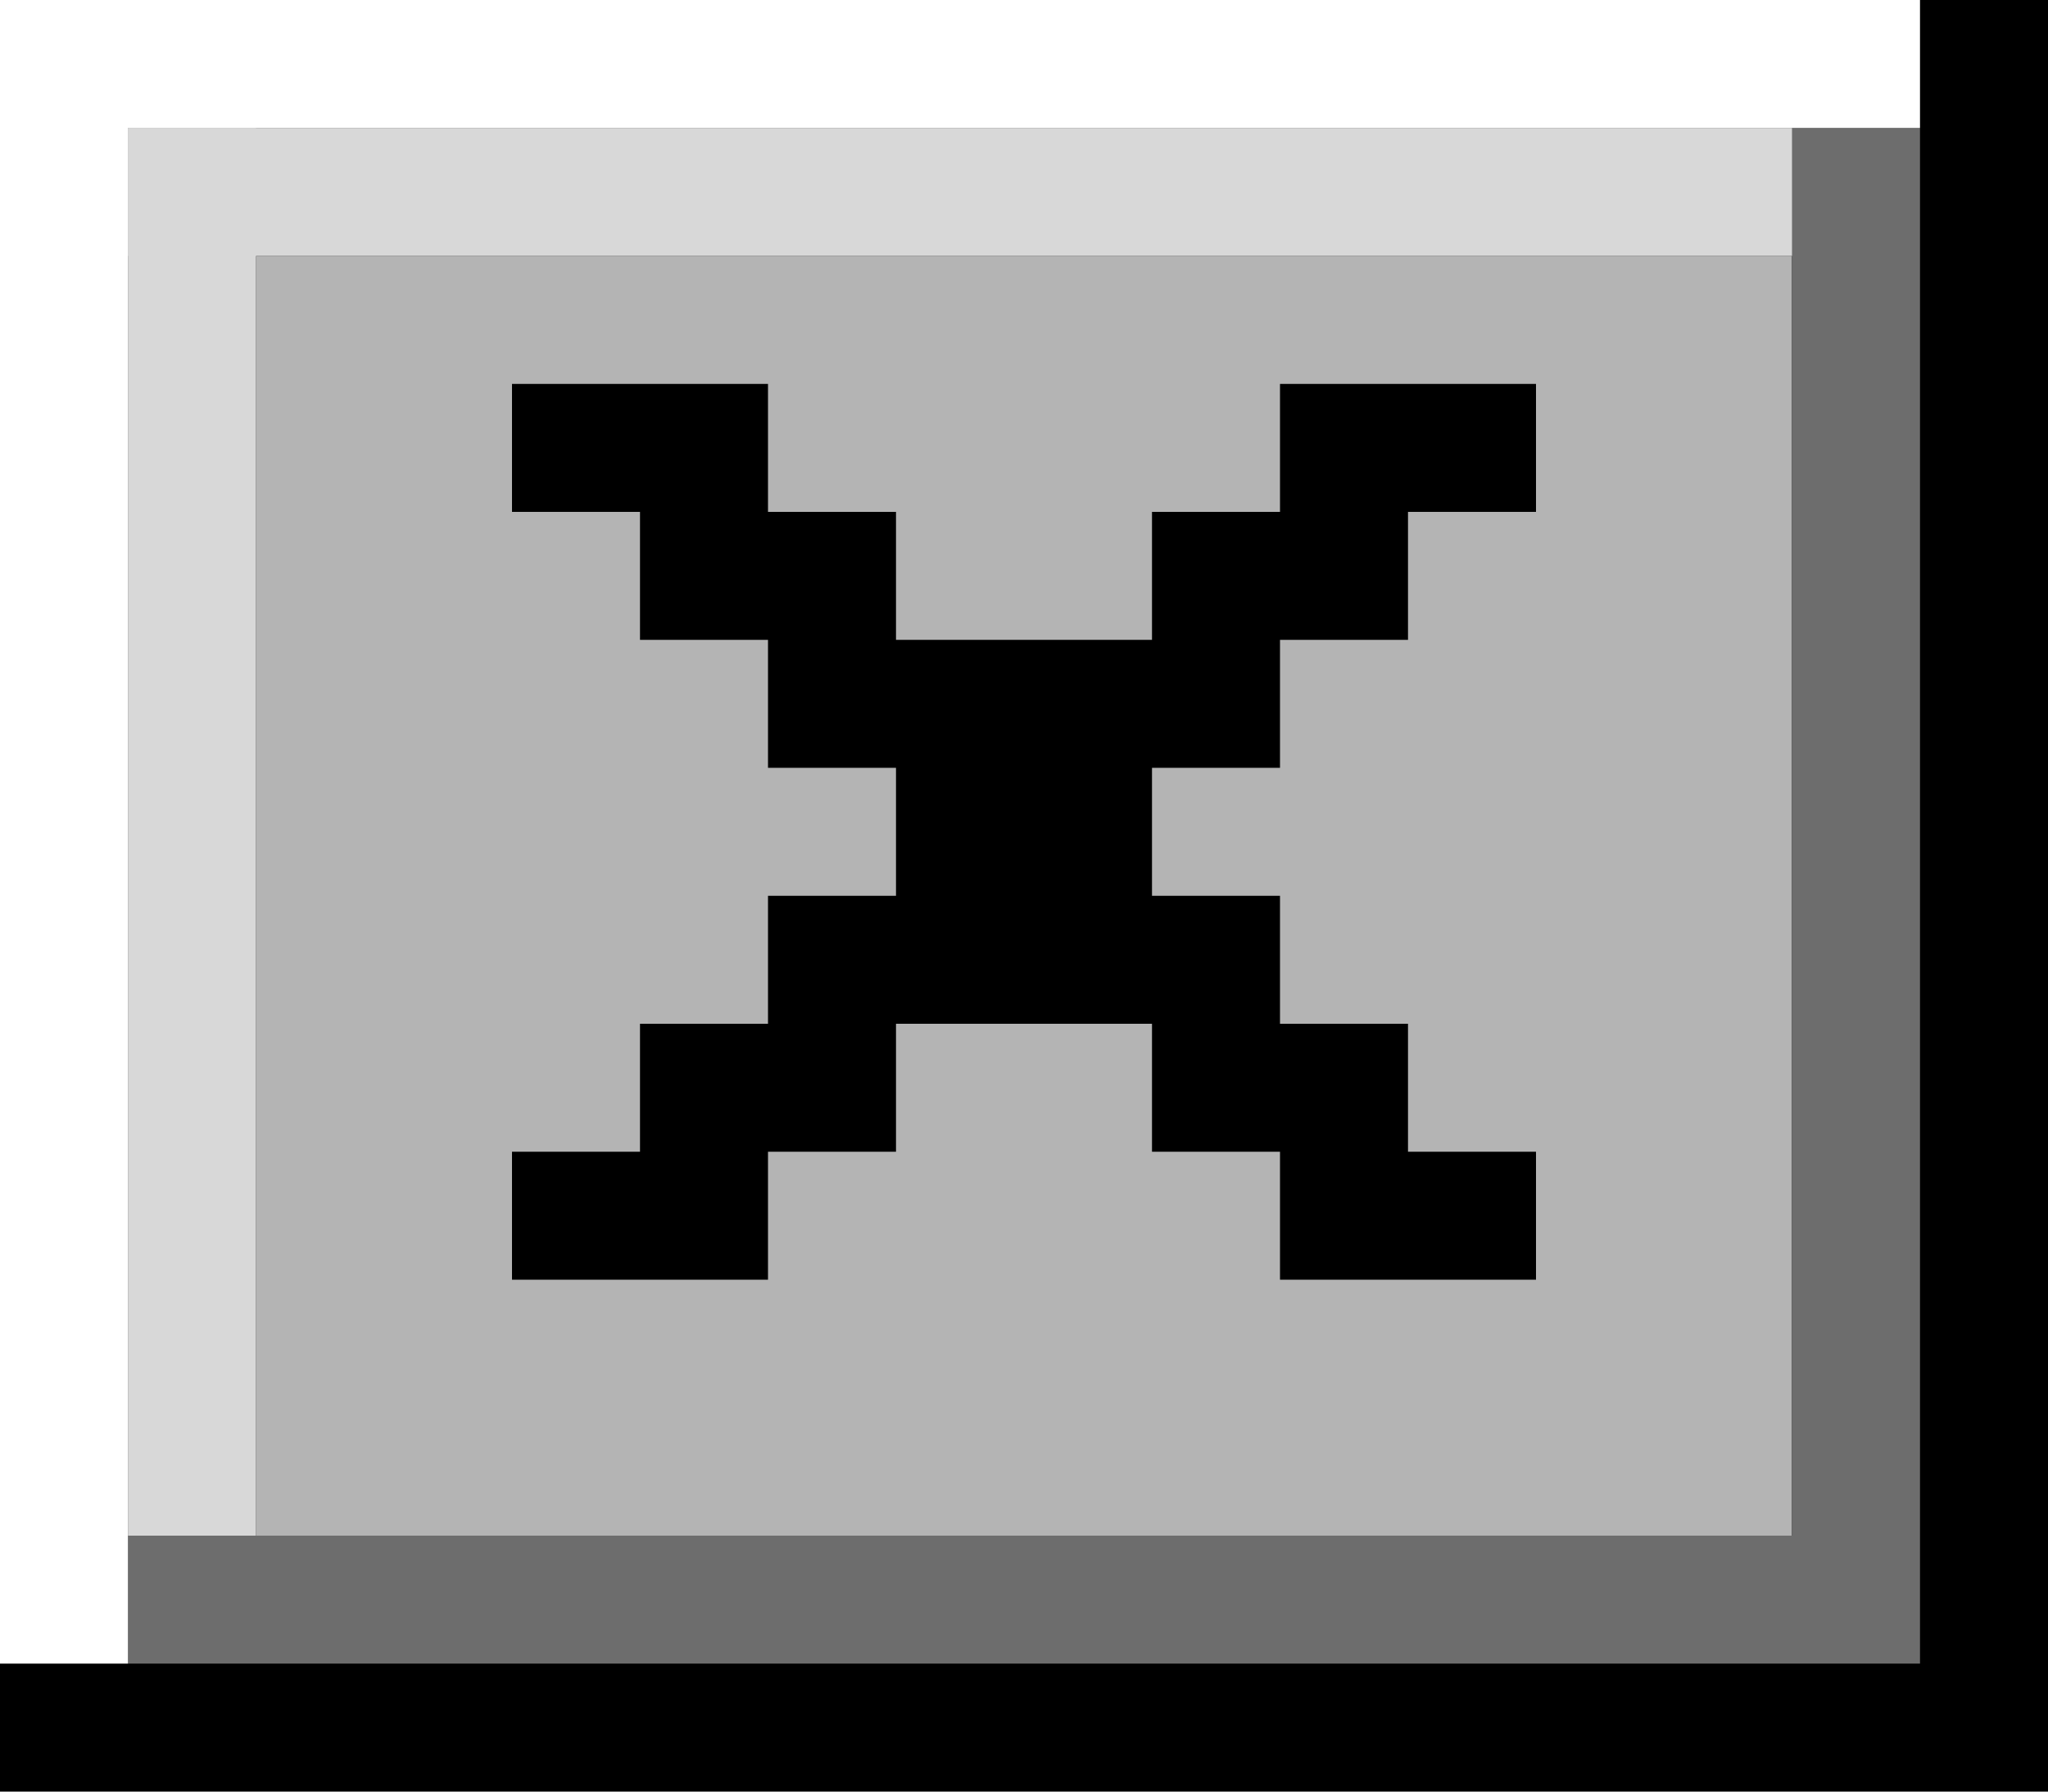
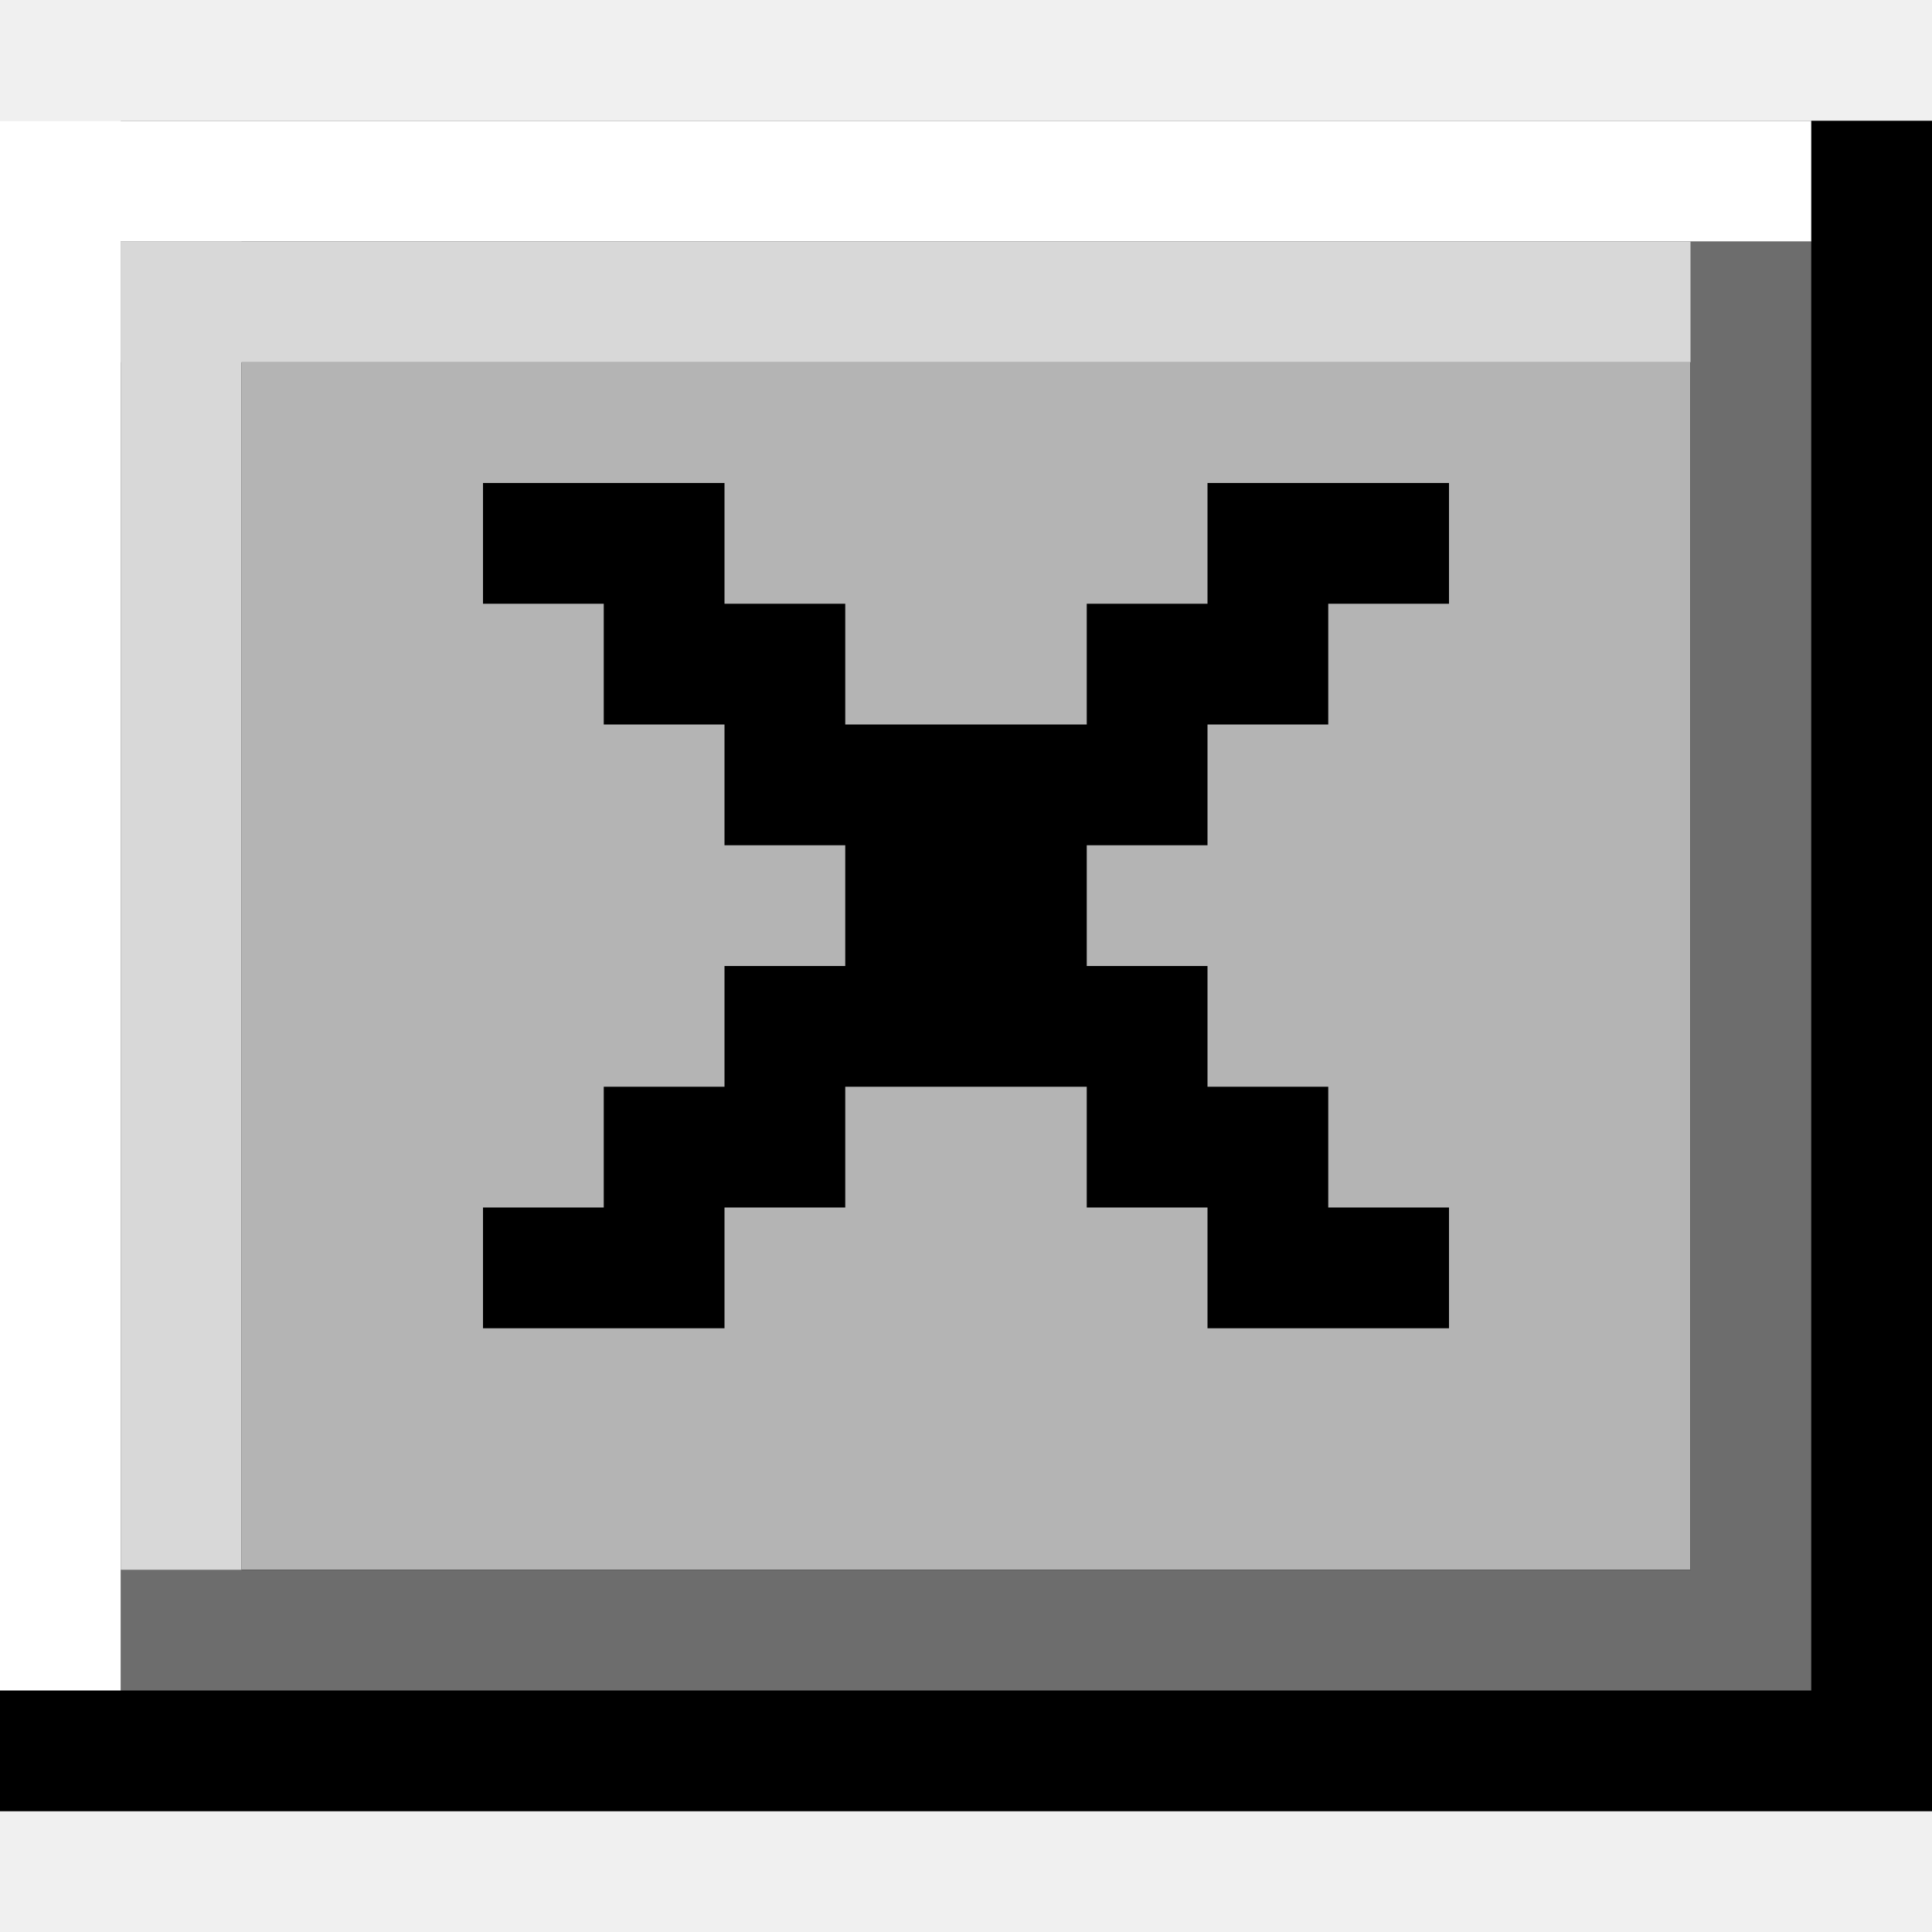
- <svg xmlns="http://www.w3.org/2000/svg" width="16px" height="14px" viewBox="0 0 16 14" version="1.1">
+ <svg xmlns="http://www.w3.org/2000/svg" width="18px" height="18px" viewBox="0 0 16 14" version="1.1">
  <g id="Page-1" stroke="none" stroke-width="1" fill="none" fill-rule="evenodd">
    <g id="gifOS_estados_theme1" transform="translate(-696, -1154)">
      <g id="sugeridos" transform="translate(100, 1098)">
        <g id="suguerido_hover" transform="translate(332, 48)">
          <g id="close" transform="translate(264, 8)">
            <rect id="main" stroke="#000000" stroke-width="2" fill="#B4B4B4" x="1" y="1" width="14" height="12" />
            <rect id="main" stroke="#6D6D6D" x="1.5" y="1.5" width="13" height="11" />
            <rect id="white1" fill="#FFFFFF" x="0" y="0" width="15" height="1" />
            <rect id="white2" fill="#FFFFFF" x="0" y="0" width="1" height="13" />
            <rect id="white1" fill="#D8D8D8" x="1" y="1" width="13" height="1" />
            <rect id="white2" fill="#D8D8D8" x="1" y="1" width="1" height="11" />
            <path d="M4,3 L6,3 L6,4 L4,4 L4,3 Z M5,4 L7,4 L7,5 L5,5 L5,4 Z M6,5 L8,5 L8,6 L6,6 L6,5 Z M7,6 L9,6 L9,7 L7,7 L7,6 Z M8,5 L10,5 L10,6 L8,6 L8,5 Z M9,4 L11,4 L11,5 L9,5 L9,4 Z M5,8 L7,8 L7,9 L5,9 L5,8 Z M9,8 L11,8 L11,9 L9,9 L9,8 Z M10,9 L12,9 L12,10 L10,10 L10,9 Z M4,9 L6,9 L6,10 L4,10 L4,9 Z M10,3 L12,3 L12,4 L10,4 L10,3 Z M6,7 L8,7 L8,8 L6,8 L6,7 Z M8,7 L10,7 L10,8 L8,8 L8,7 Z" id="Rectangle" fill="#000000" />
          </g>
        </g>
      </g>
    </g>
  </g>
</svg>
